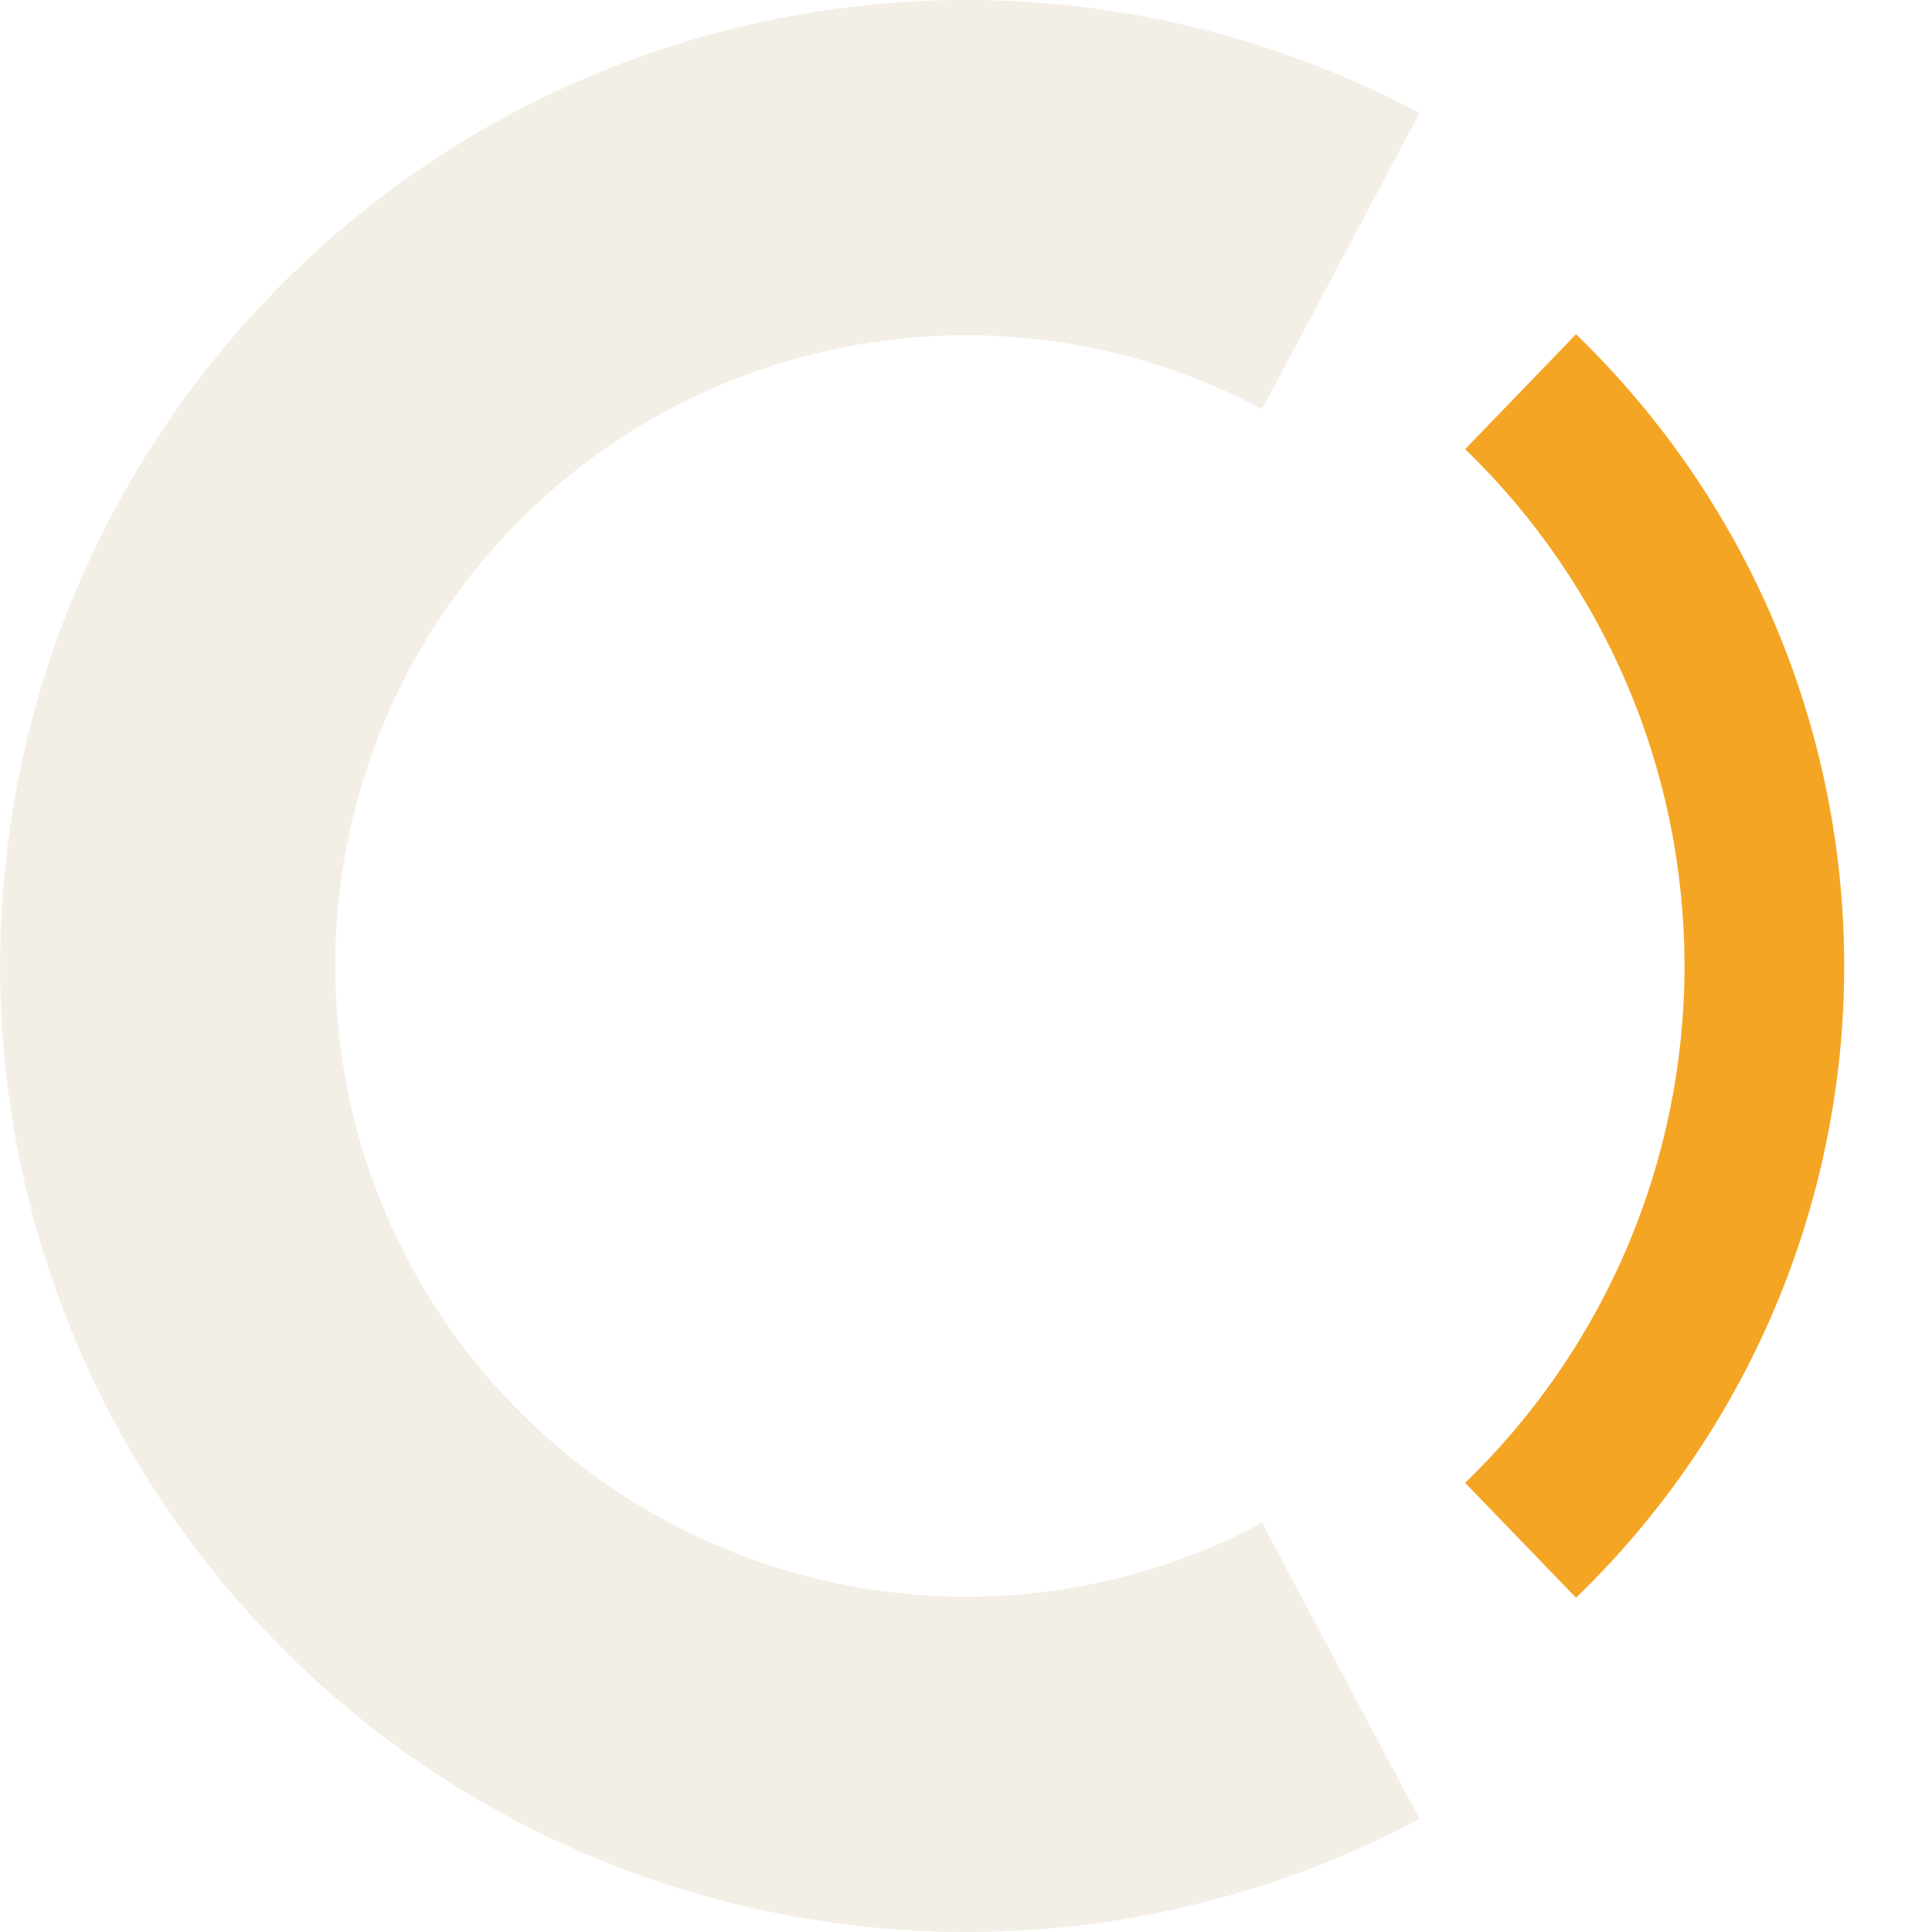
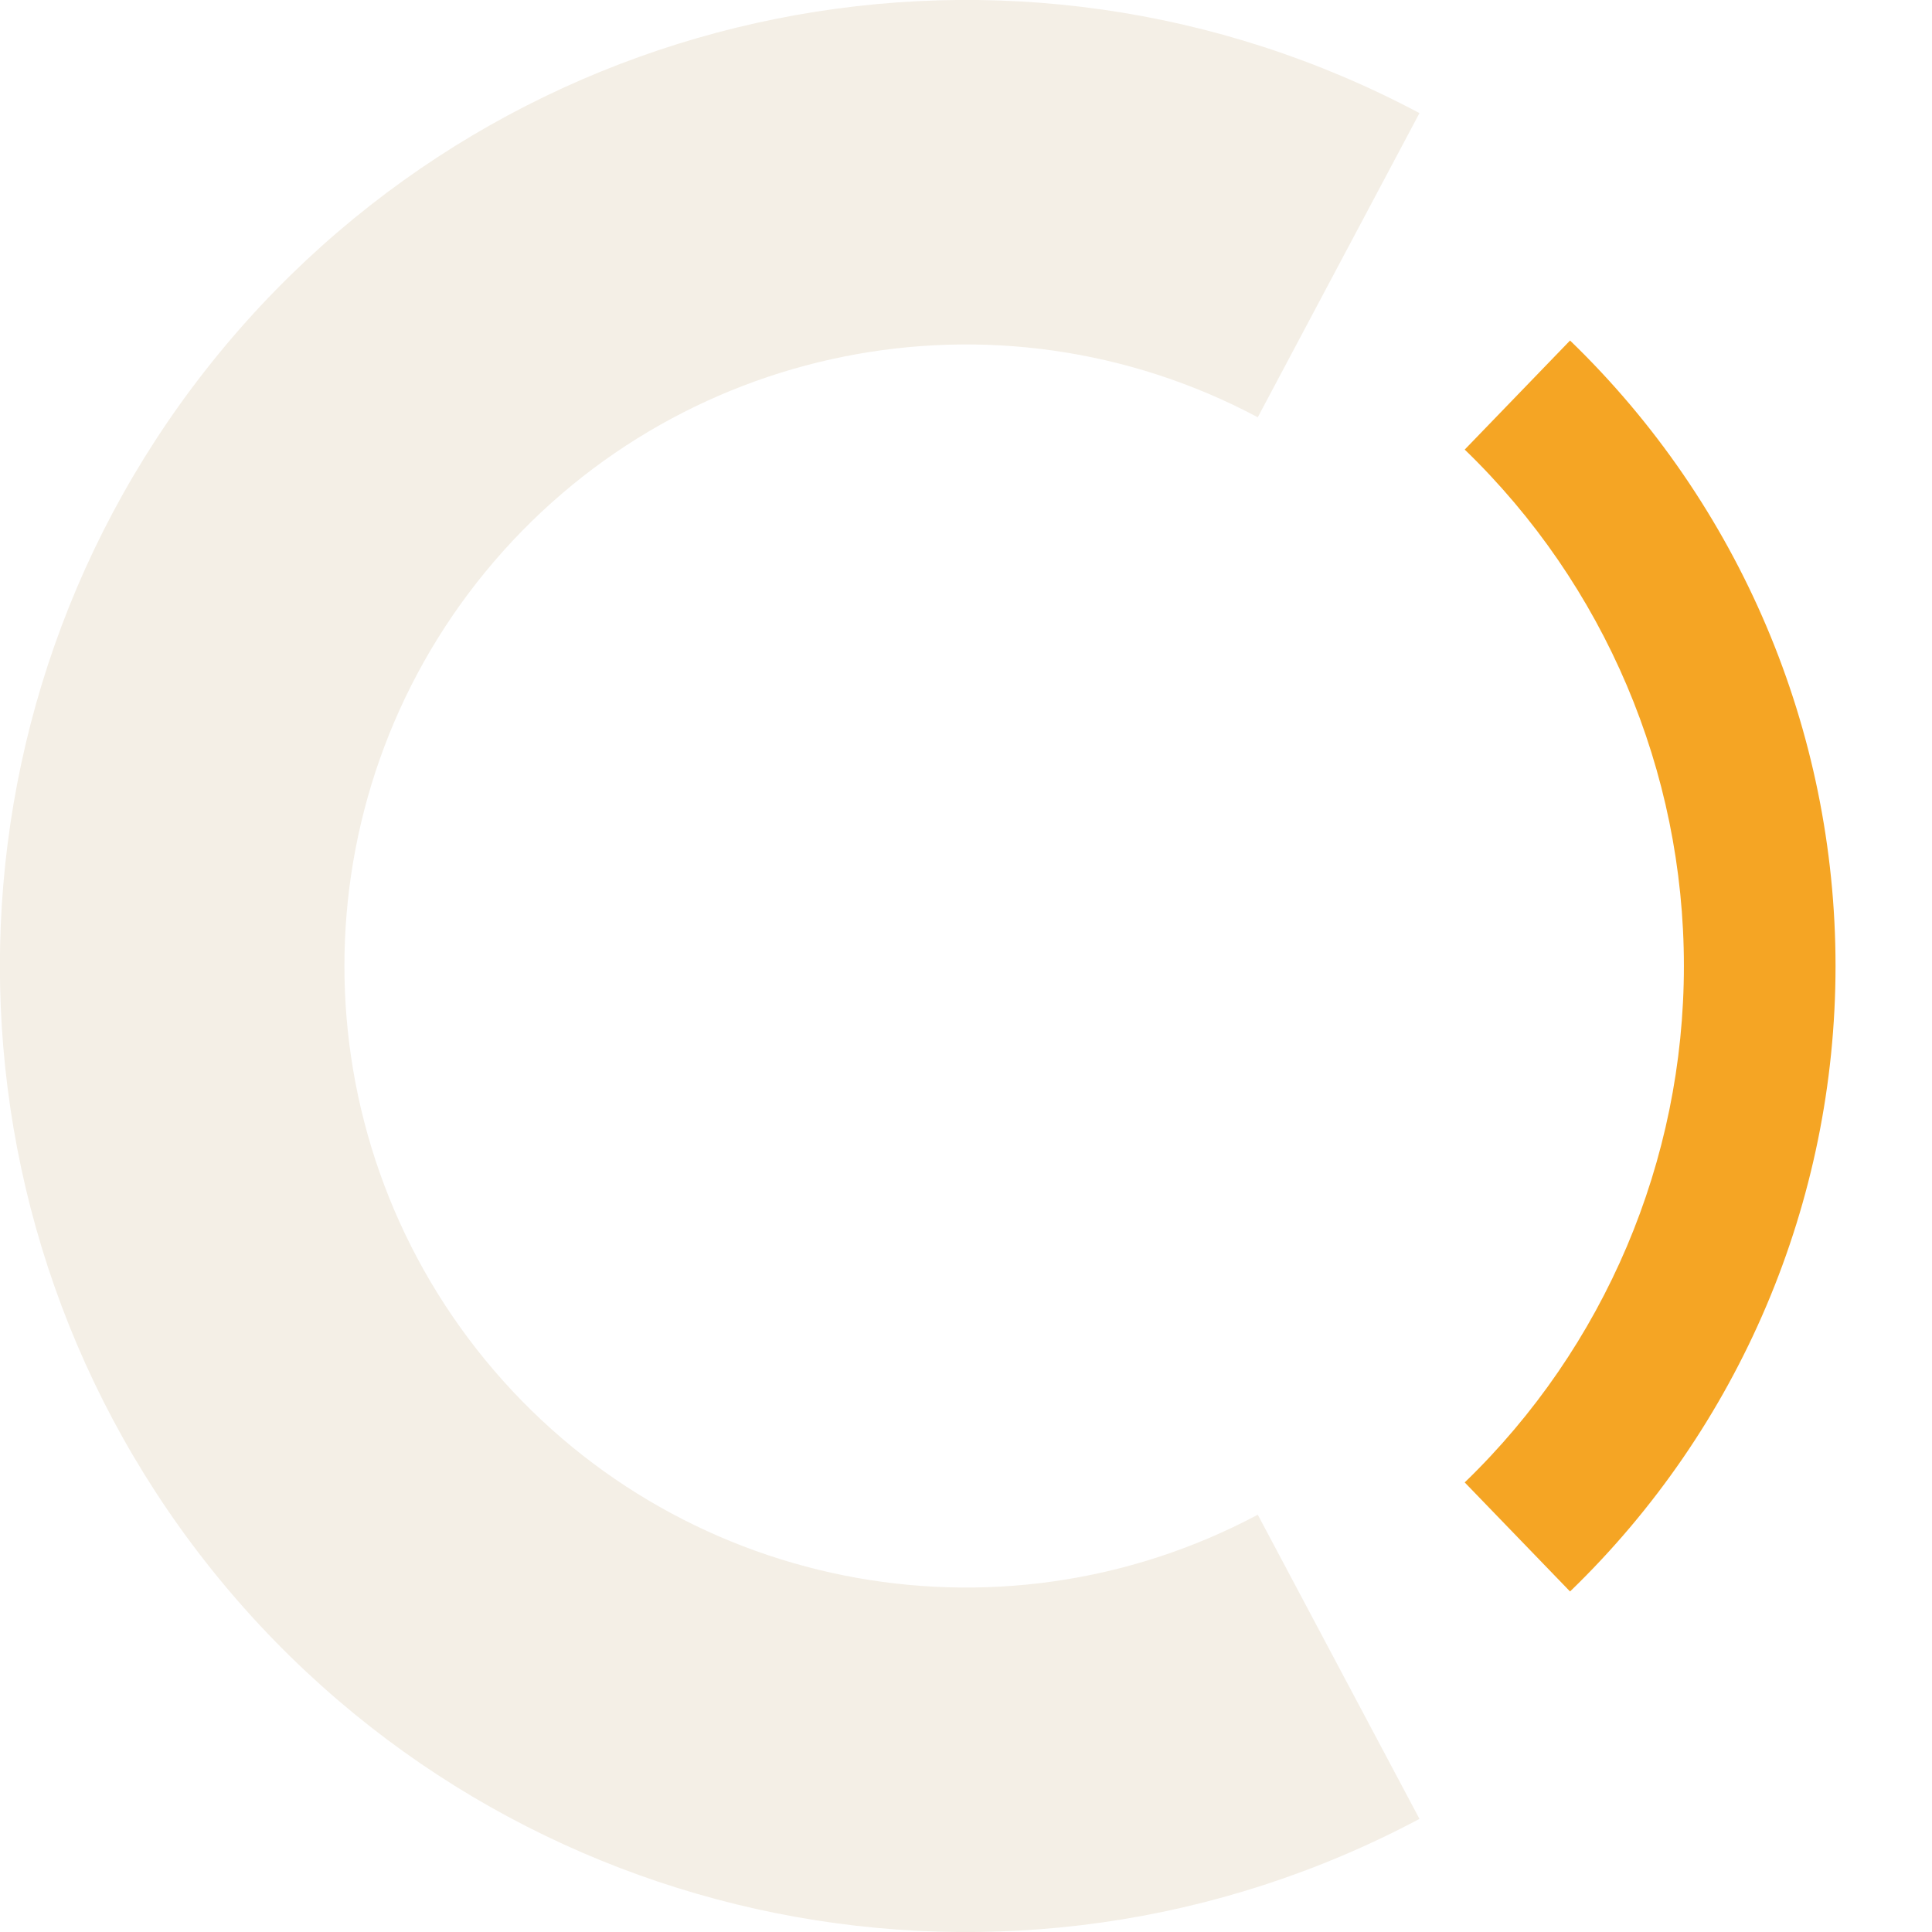
- <svg xmlns="http://www.w3.org/2000/svg" width="242" height="242" aria-label="Curb" viewBox="0 0 242 242">
-   <path fill="#f4efe6" d="M177.81 14.16a121 121 0 1 0 0 213.68l-19.72-37.09a79 79 0 1 1 0-139.5Z" />
-   <path fill="#f5a524" d="M197.41 200.13a110 110 0 0 0 0-158.26l-13.89 14.39a90 90 0 0 1 0 129.48Z" />
+ <svg xmlns="http://www.w3.org/2000/svg" width="243.4" height="243.4" aria-label="Curb" viewBox="0 0 243.4 243.4">
+   <path fill="#f4efe6" d="M178.83 14.25a121.7 121.7 0 1 0 0 214.9l-20.37-38.32a78.3 78.3 0 1 1 0-138.26Z" />
+   <path fill="#f5a524" d="M197.8 200.5a109.55 109.55 0 0 0 0-157.6l-13.27 13.74a90.45 90.45 0 0 1 0 130.12Z" />
</svg>
